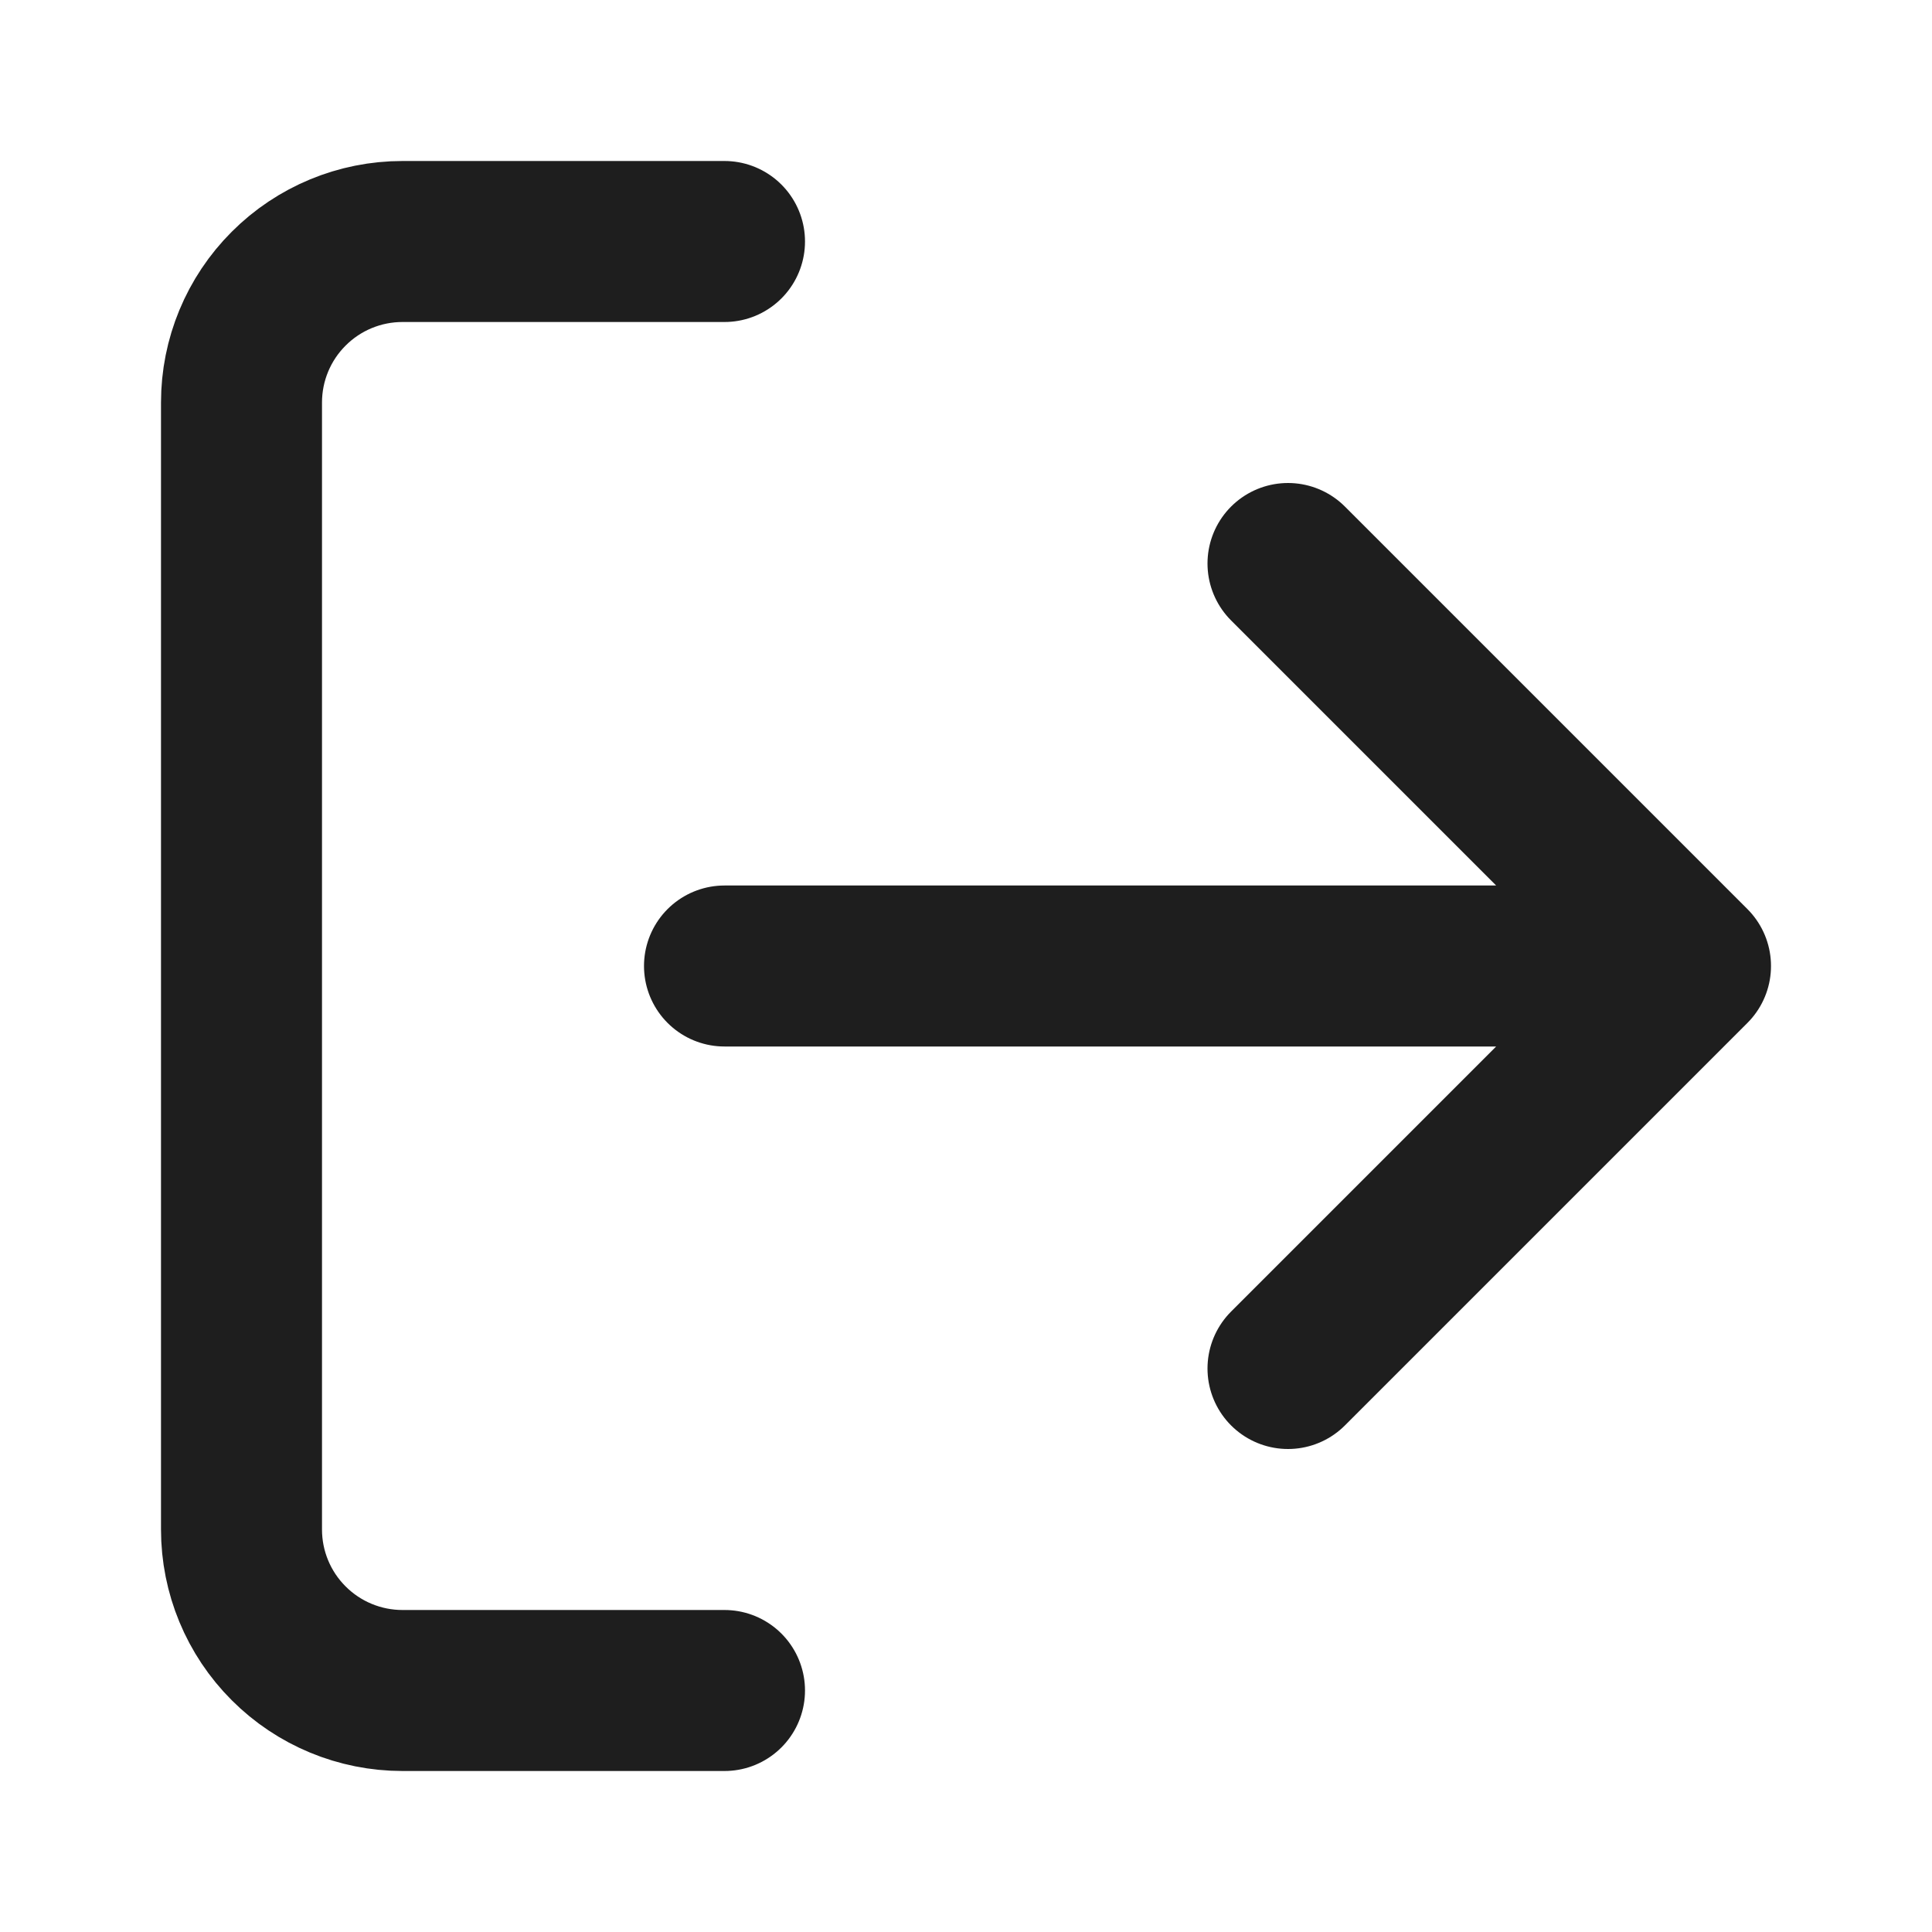
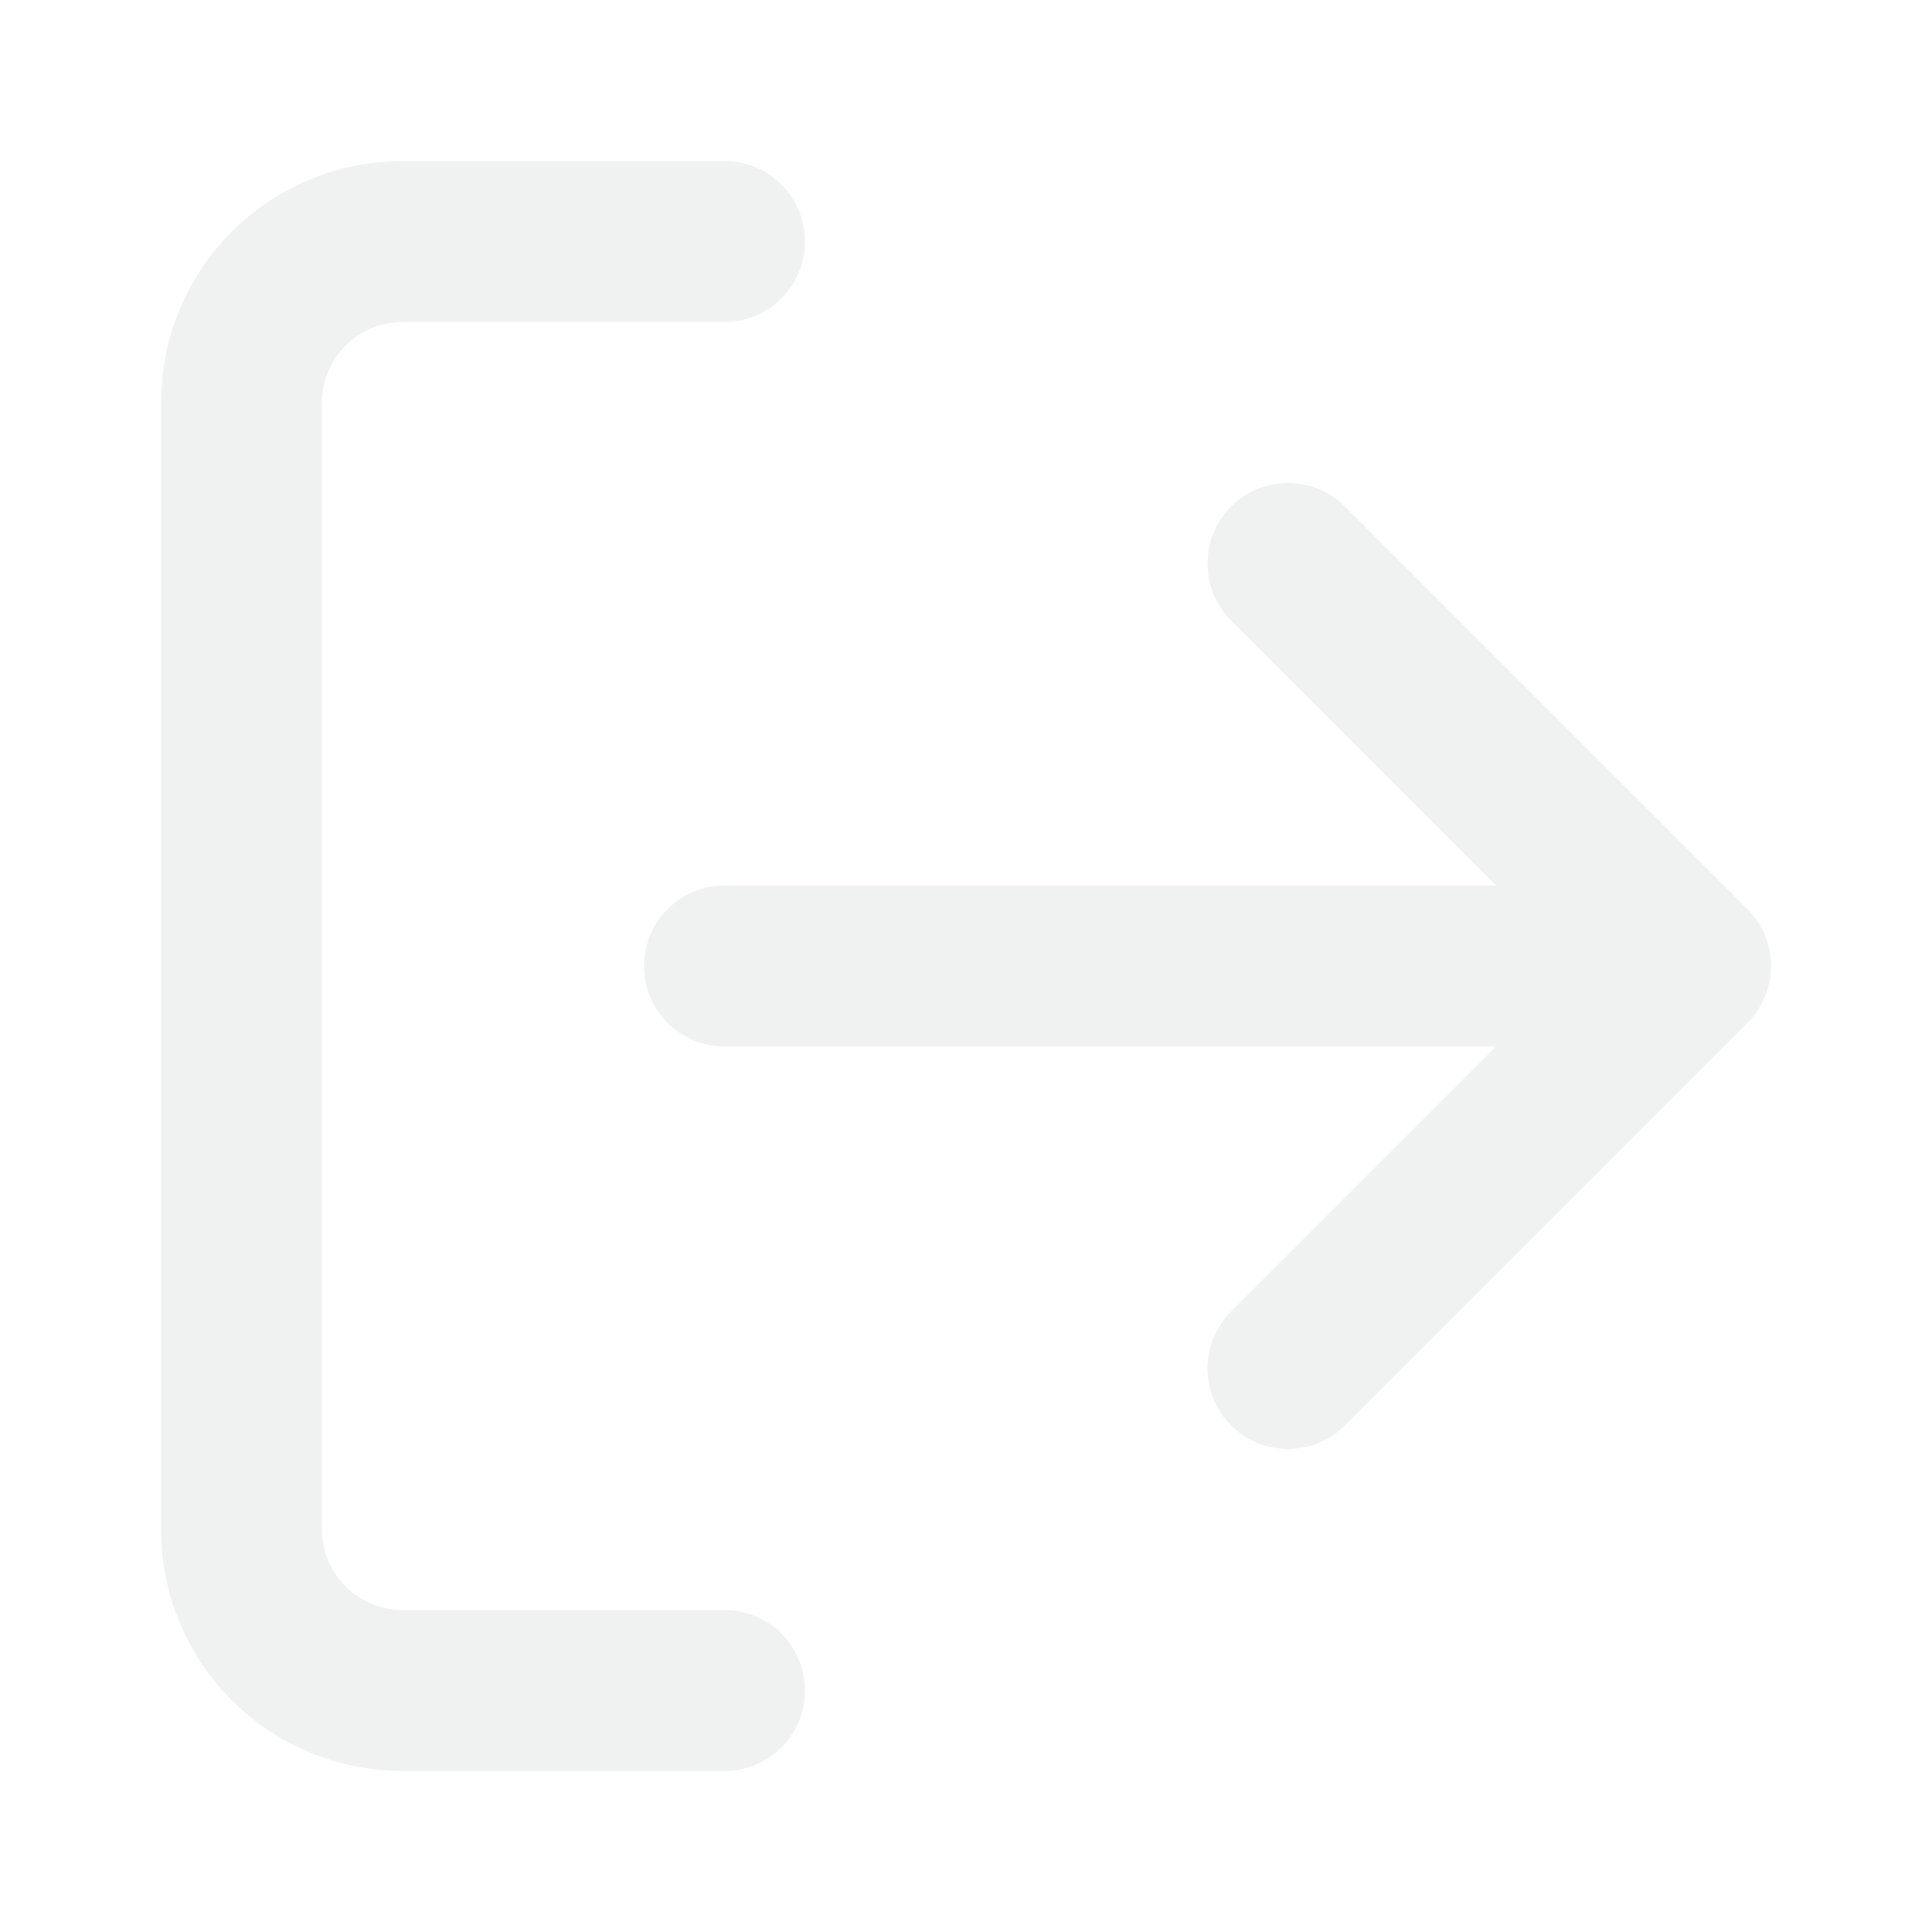
<svg xmlns="http://www.w3.org/2000/svg" width="48" height="48" viewBox="0 0 48 48" fill="none">
-   <path d="M18 42H10C8.939 42 7.922 41.579 7.172 40.828C6.421 40.078 6 39.061 6 38V10C6 8.939 6.421 7.922 7.172 7.172C7.922 6.421 8.939 6 10 6H18M32 34L42 24M42 24L32 14M42 24H18" stroke="#1E1E1E" stroke-width="4" stroke-linecap="round" stroke-linejoin="round" />
+   <path d="M18 42H10C8.939 42 7.922 41.579 7.172 40.828C6.421 40.078 6 39.061 6 38V10C6 8.939 6.421 7.922 7.172 7.172C7.922 6.421 8.939 6 10 6H18M32 34L42 24M42 24L32 14M42 24H18" stroke="#f0f1f1" stroke-width="4" stroke-linecap="round" stroke-linejoin="round" />
</svg>
